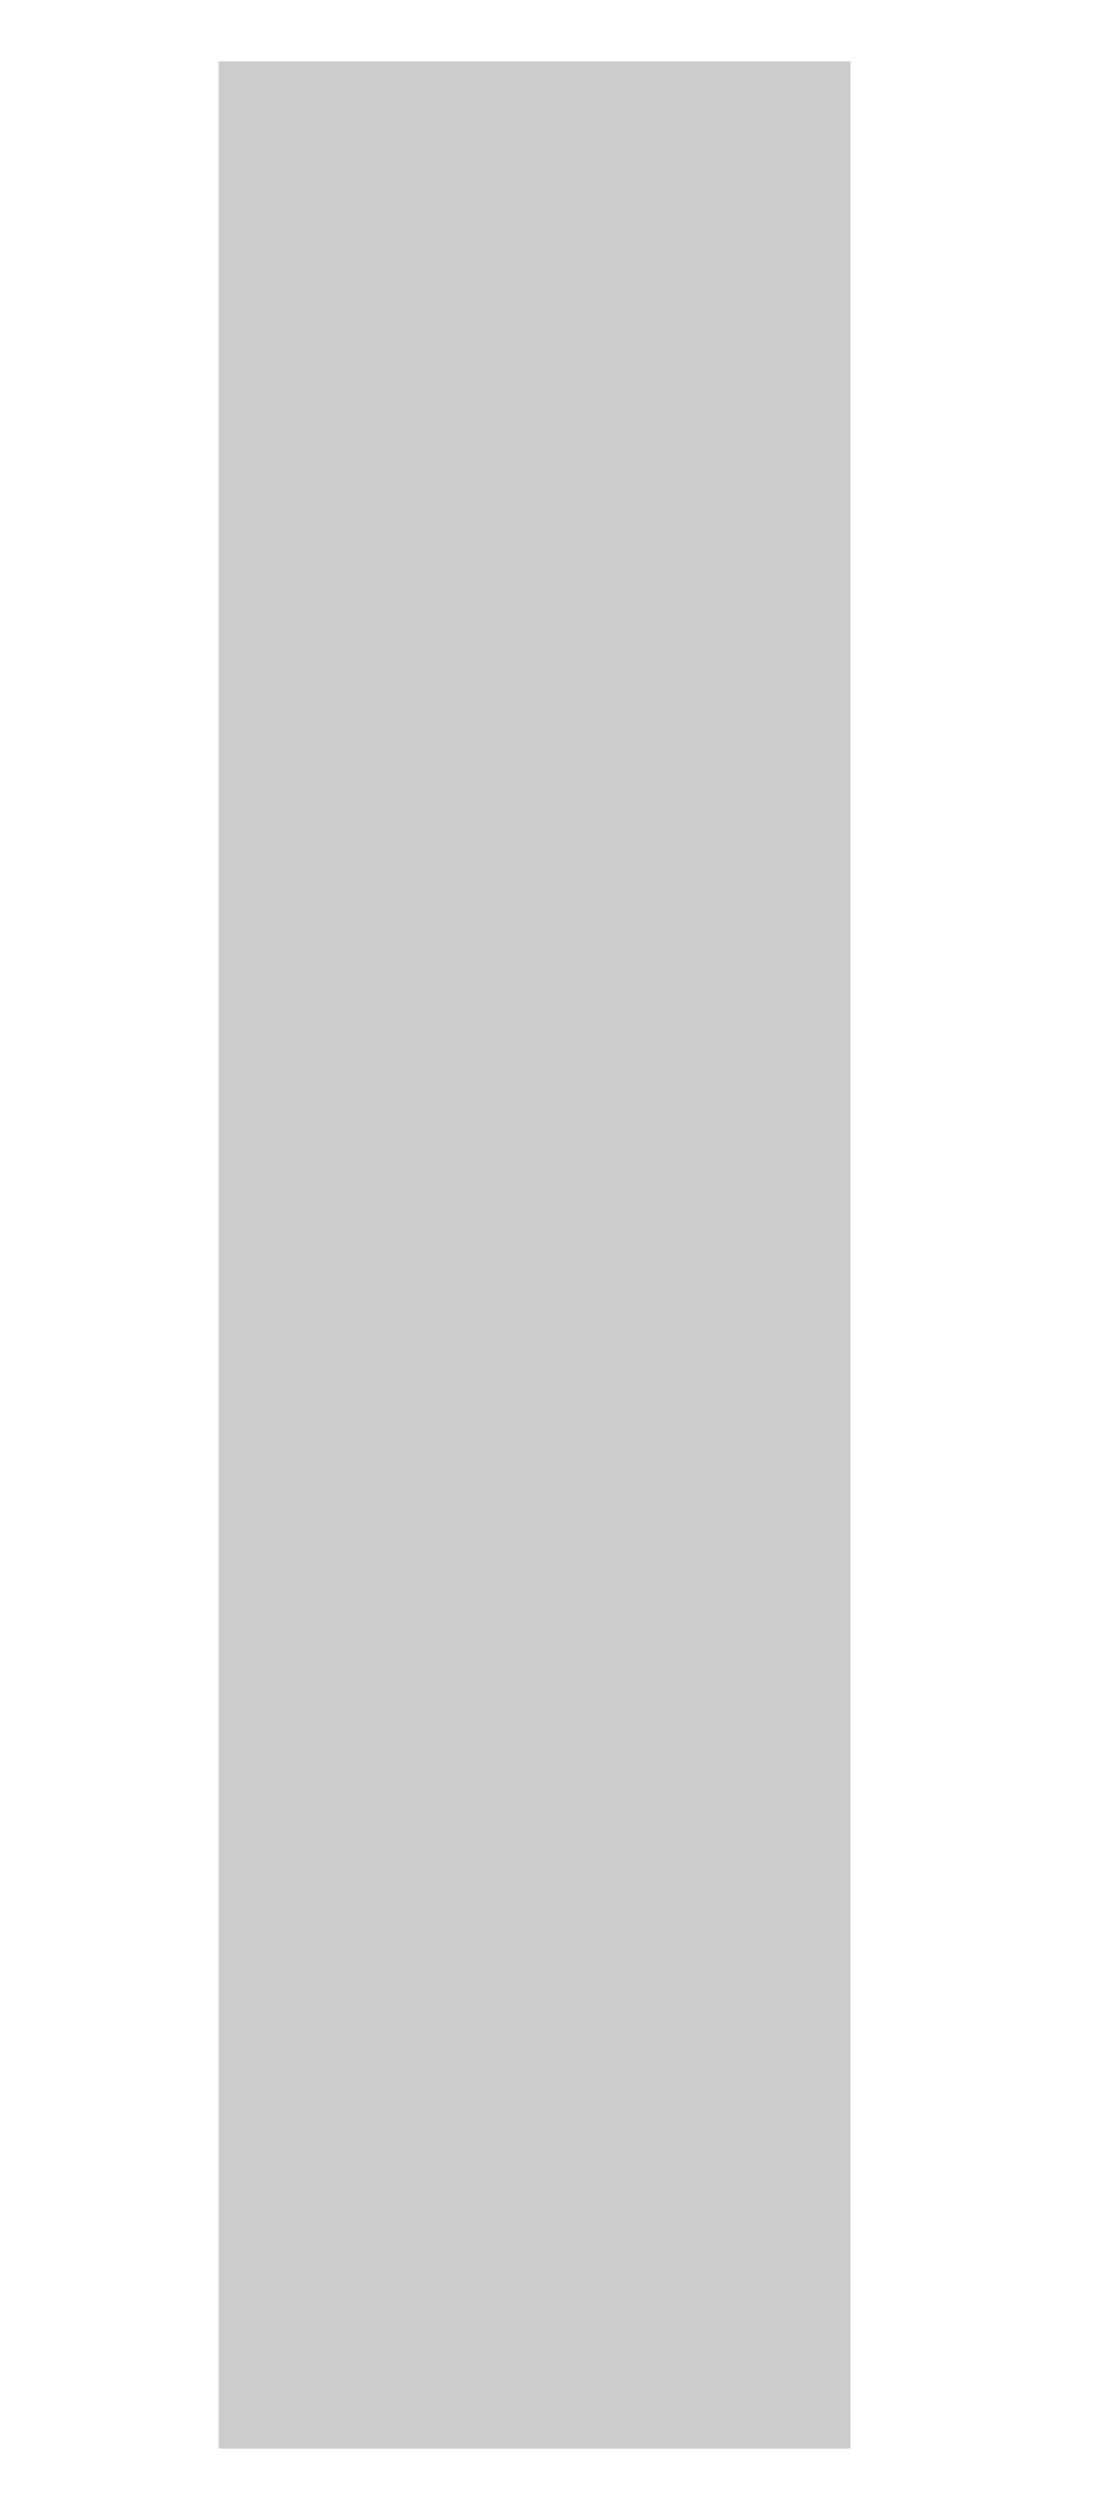
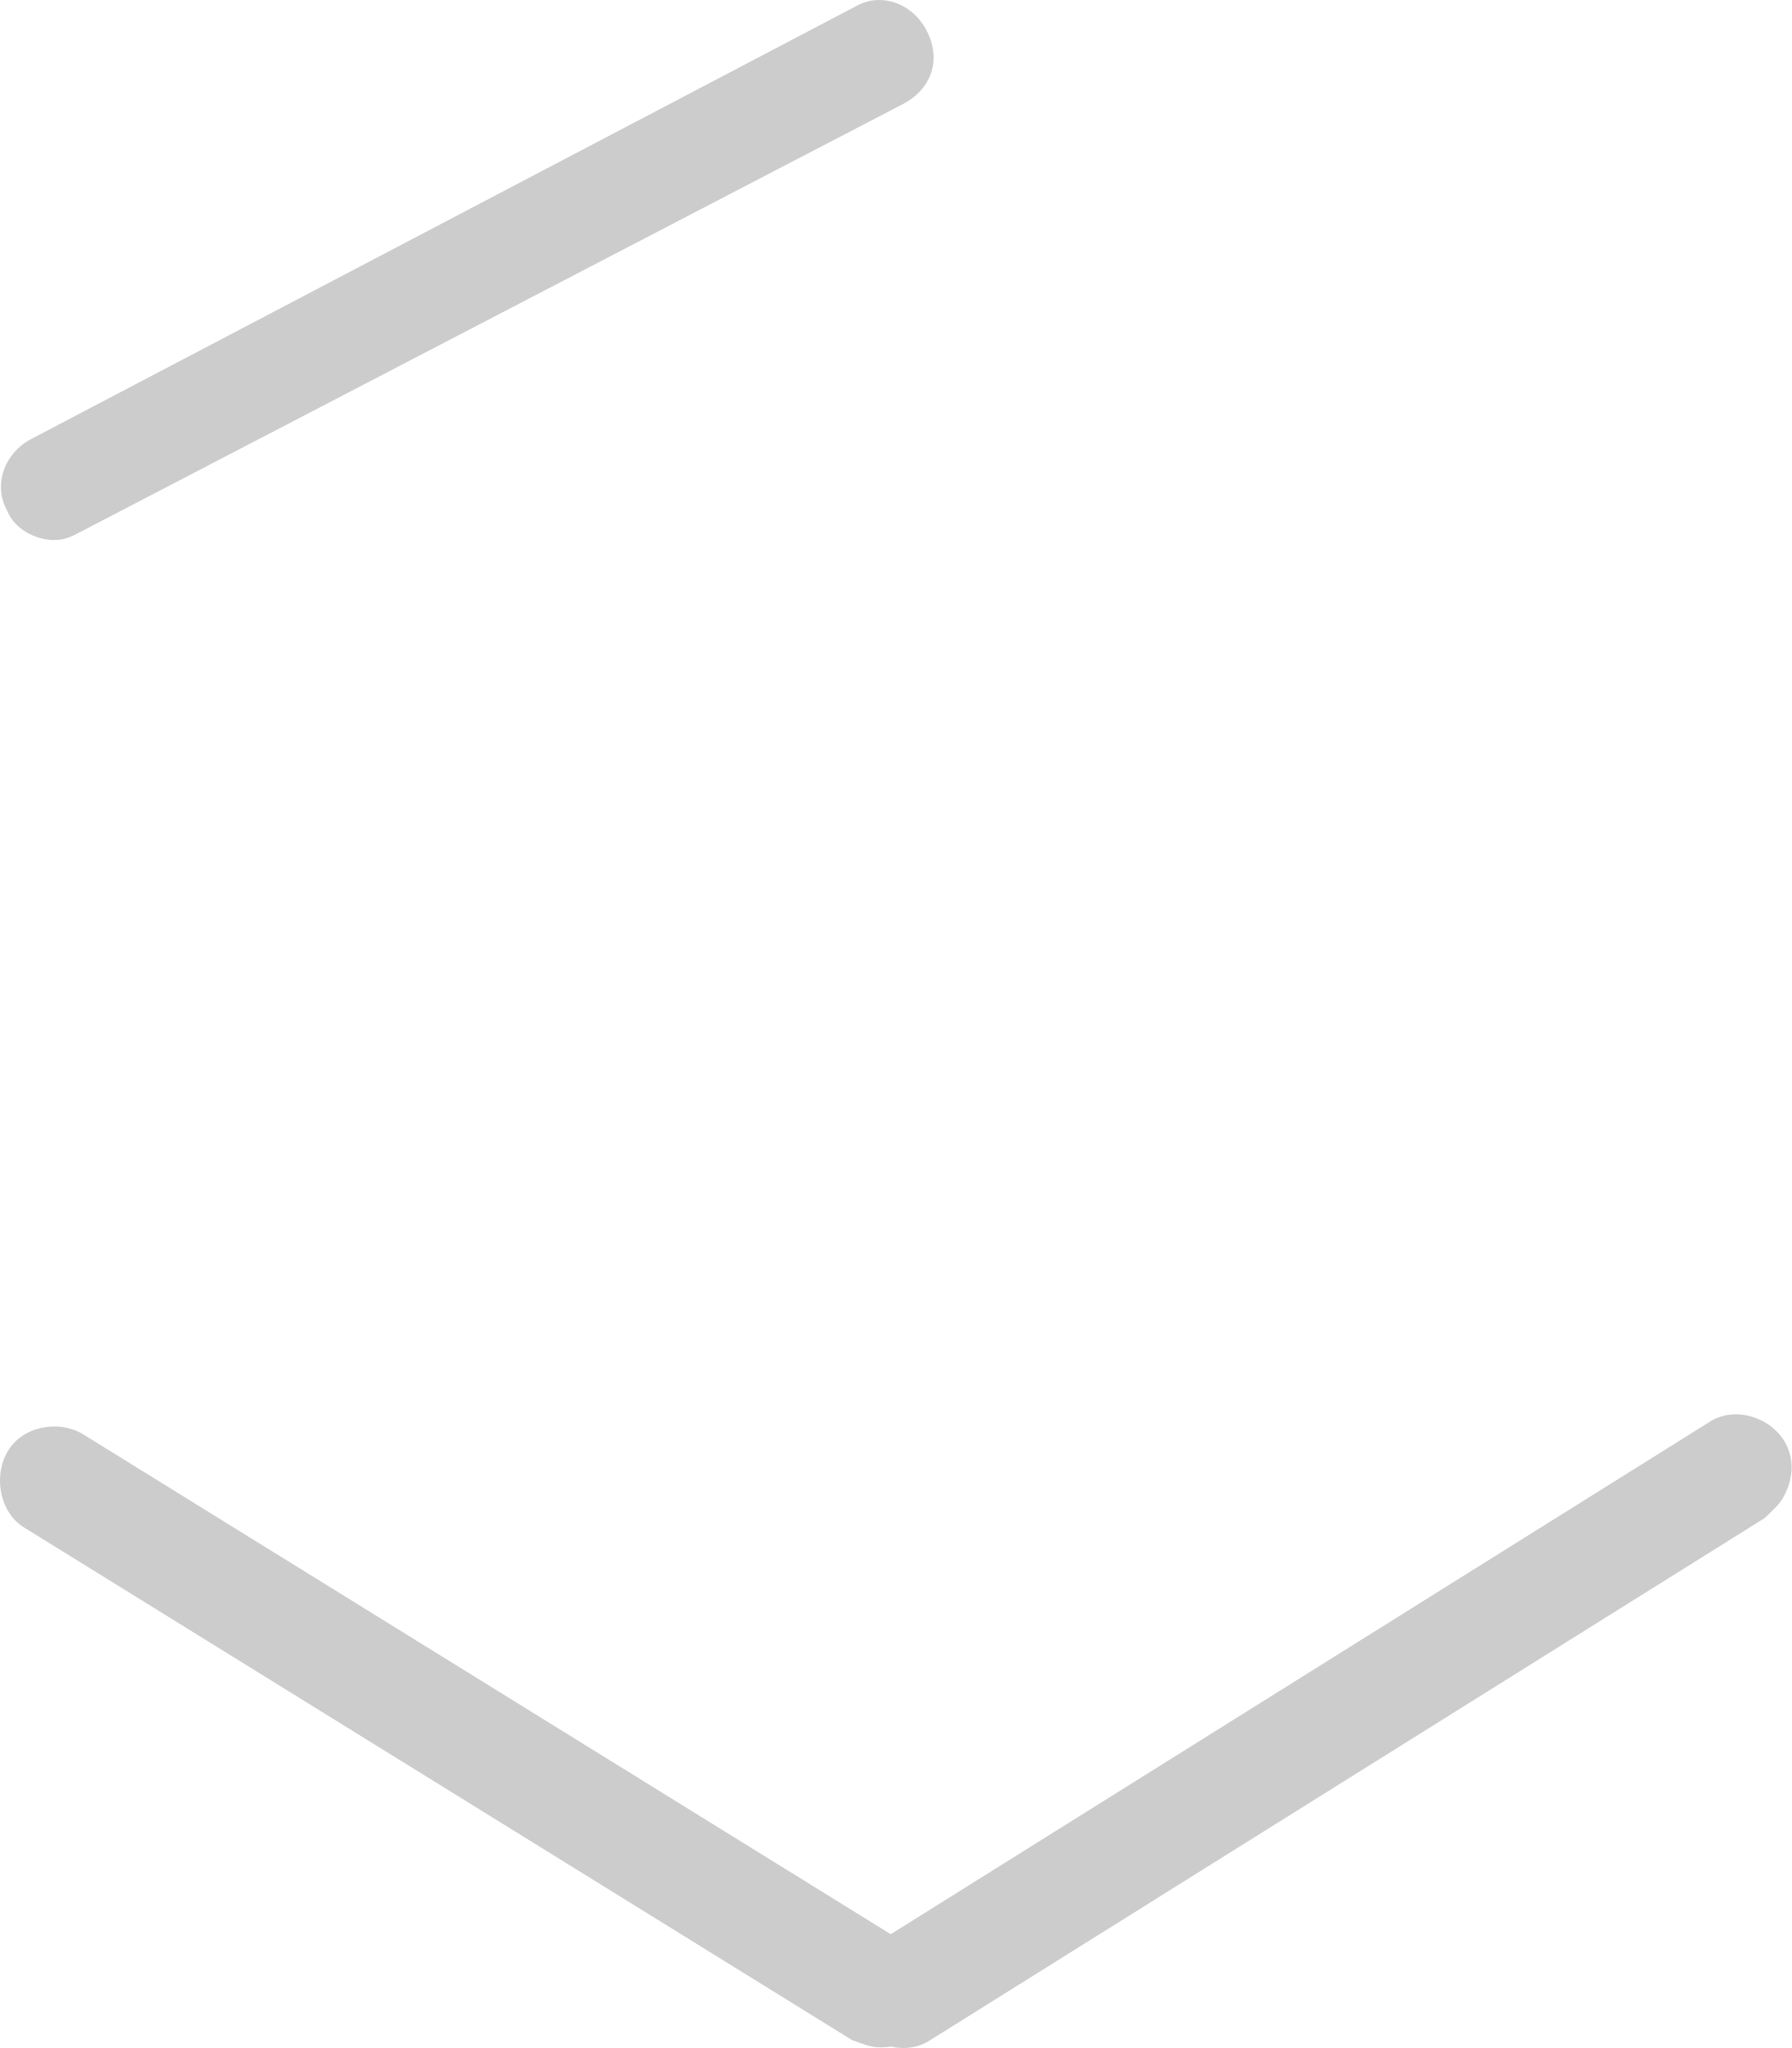
- <svg xmlns="http://www.w3.org/2000/svg" version="1.1" width="4px" height="9px">
-   <g transform="matrix(1 0 0 1 -17 -296 )">
-     <path d="M 0.787 8.815  L 0.787 0.221  L 3.062 0.221  L 3.062 8.815  L 0.787 8.815  Z " fill-rule="nonzero" fill="#cccccc" stroke="none" transform="matrix(1 0 0 1 17 296 )" />
+ <svg xmlns="http://www.w3.org/2000/svg" version="1.1" width="14px" height="16px">
+   <g transform="matrix(1 0 0 1 -12 -133 )">
+     <path d="M 0.616 4.162  C 0.561 4.191  0.505 4.219  0.421 4.219  C 0.281 4.219  0.113 4.134  0.057 3.992  C -0.055 3.794  0.029 3.538  0.253 3.425  L 6.686 0.05  C 6.882 -0.063  7.134 0.022  7.246 0.249  C 7.358 0.475  7.274 0.702  7.05 0.816  L 0.616 4.162  Z M 7.246 15.797  C 7.162 15.938  7.022 15.995  6.882 15.995  C 6.798 15.995  6.742 15.967  6.658 15.938  L 0.197 11.939  C 0.001 11.826  -0.055 11.542  0.057 11.344  C 0.169 11.145  0.449 11.089  0.644 11.202  L 7.106 15.201  C 7.302 15.314  7.358 15.598  7.246 15.797  Z M 13.942 11.256  C 14.027 11.398  14.011 11.552  13.945 11.68  C 13.906 11.757  13.855 11.795  13.791 11.859  L 7.27 15.938  C 7.079 16.065  6.805 15.986  6.683 15.793  C 6.562 15.599  6.643 15.317  6.834 15.19  L 13.355 11.111  C 13.546 10.984  13.82 11.063  13.942 11.256  Z " fill-rule="nonzero" fill="#cccccc" stroke="none" transform="matrix(1 0 0 1 12 133 )" />
  </g>
</svg>
